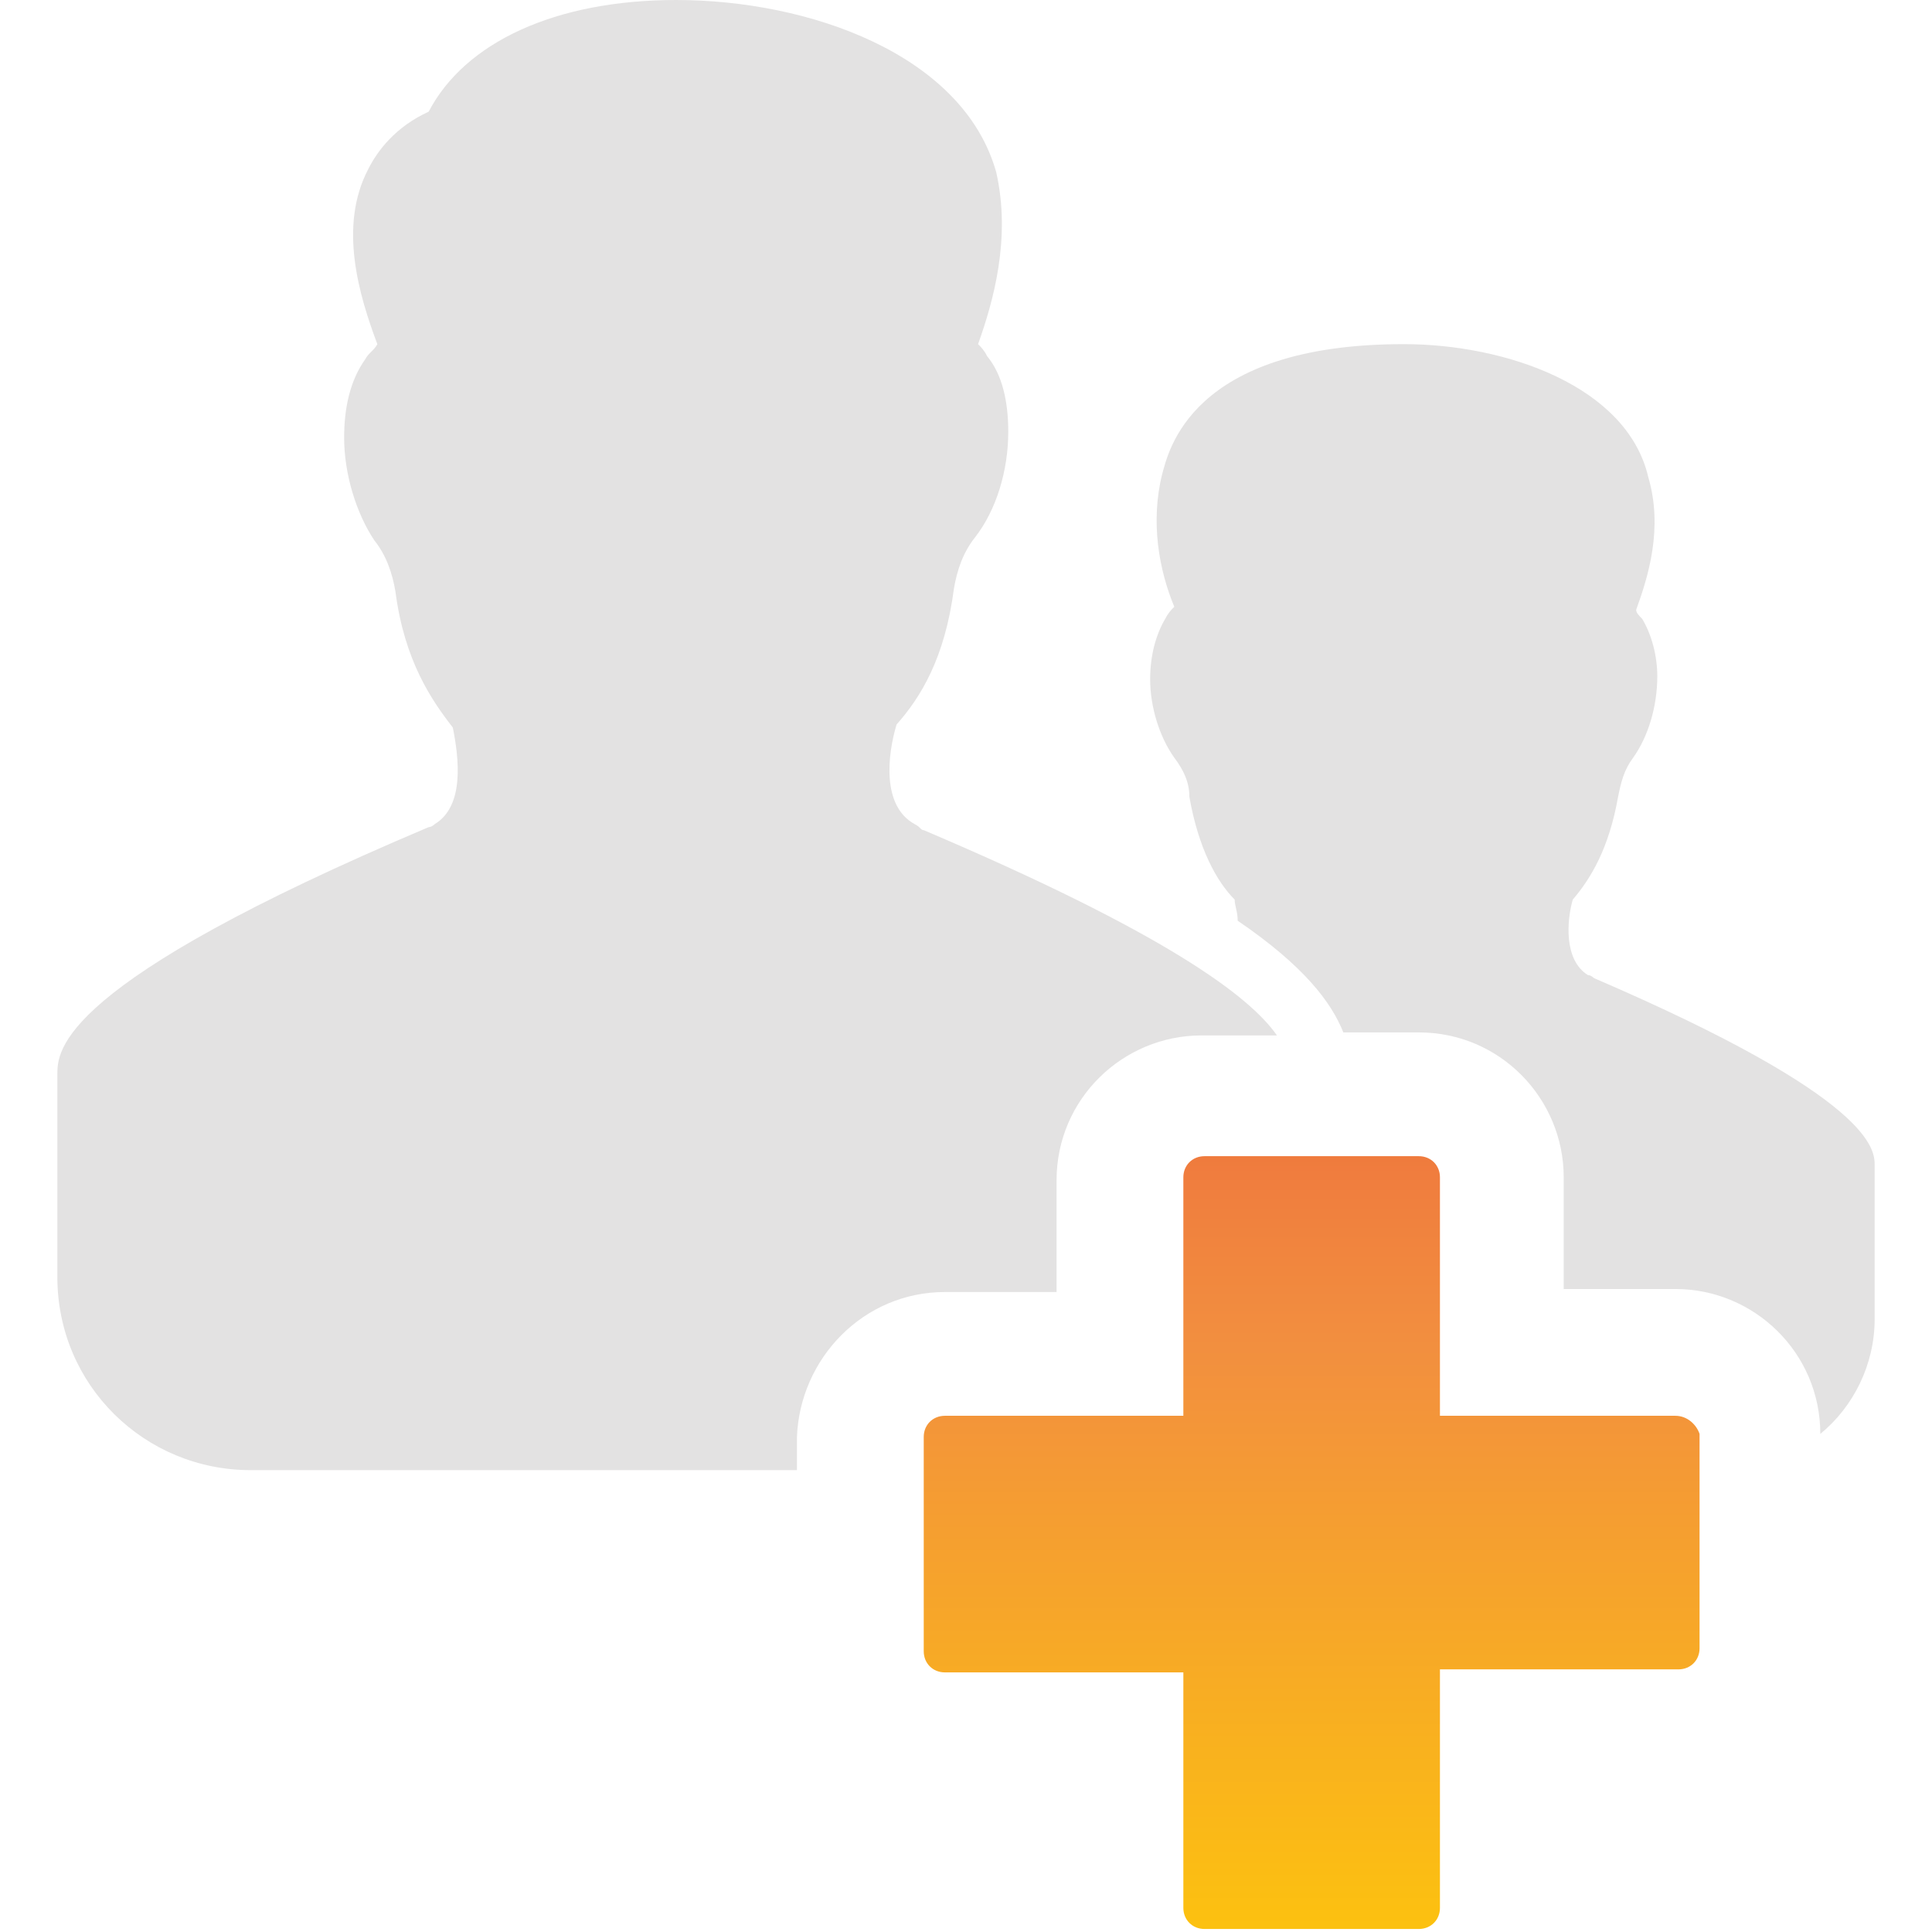
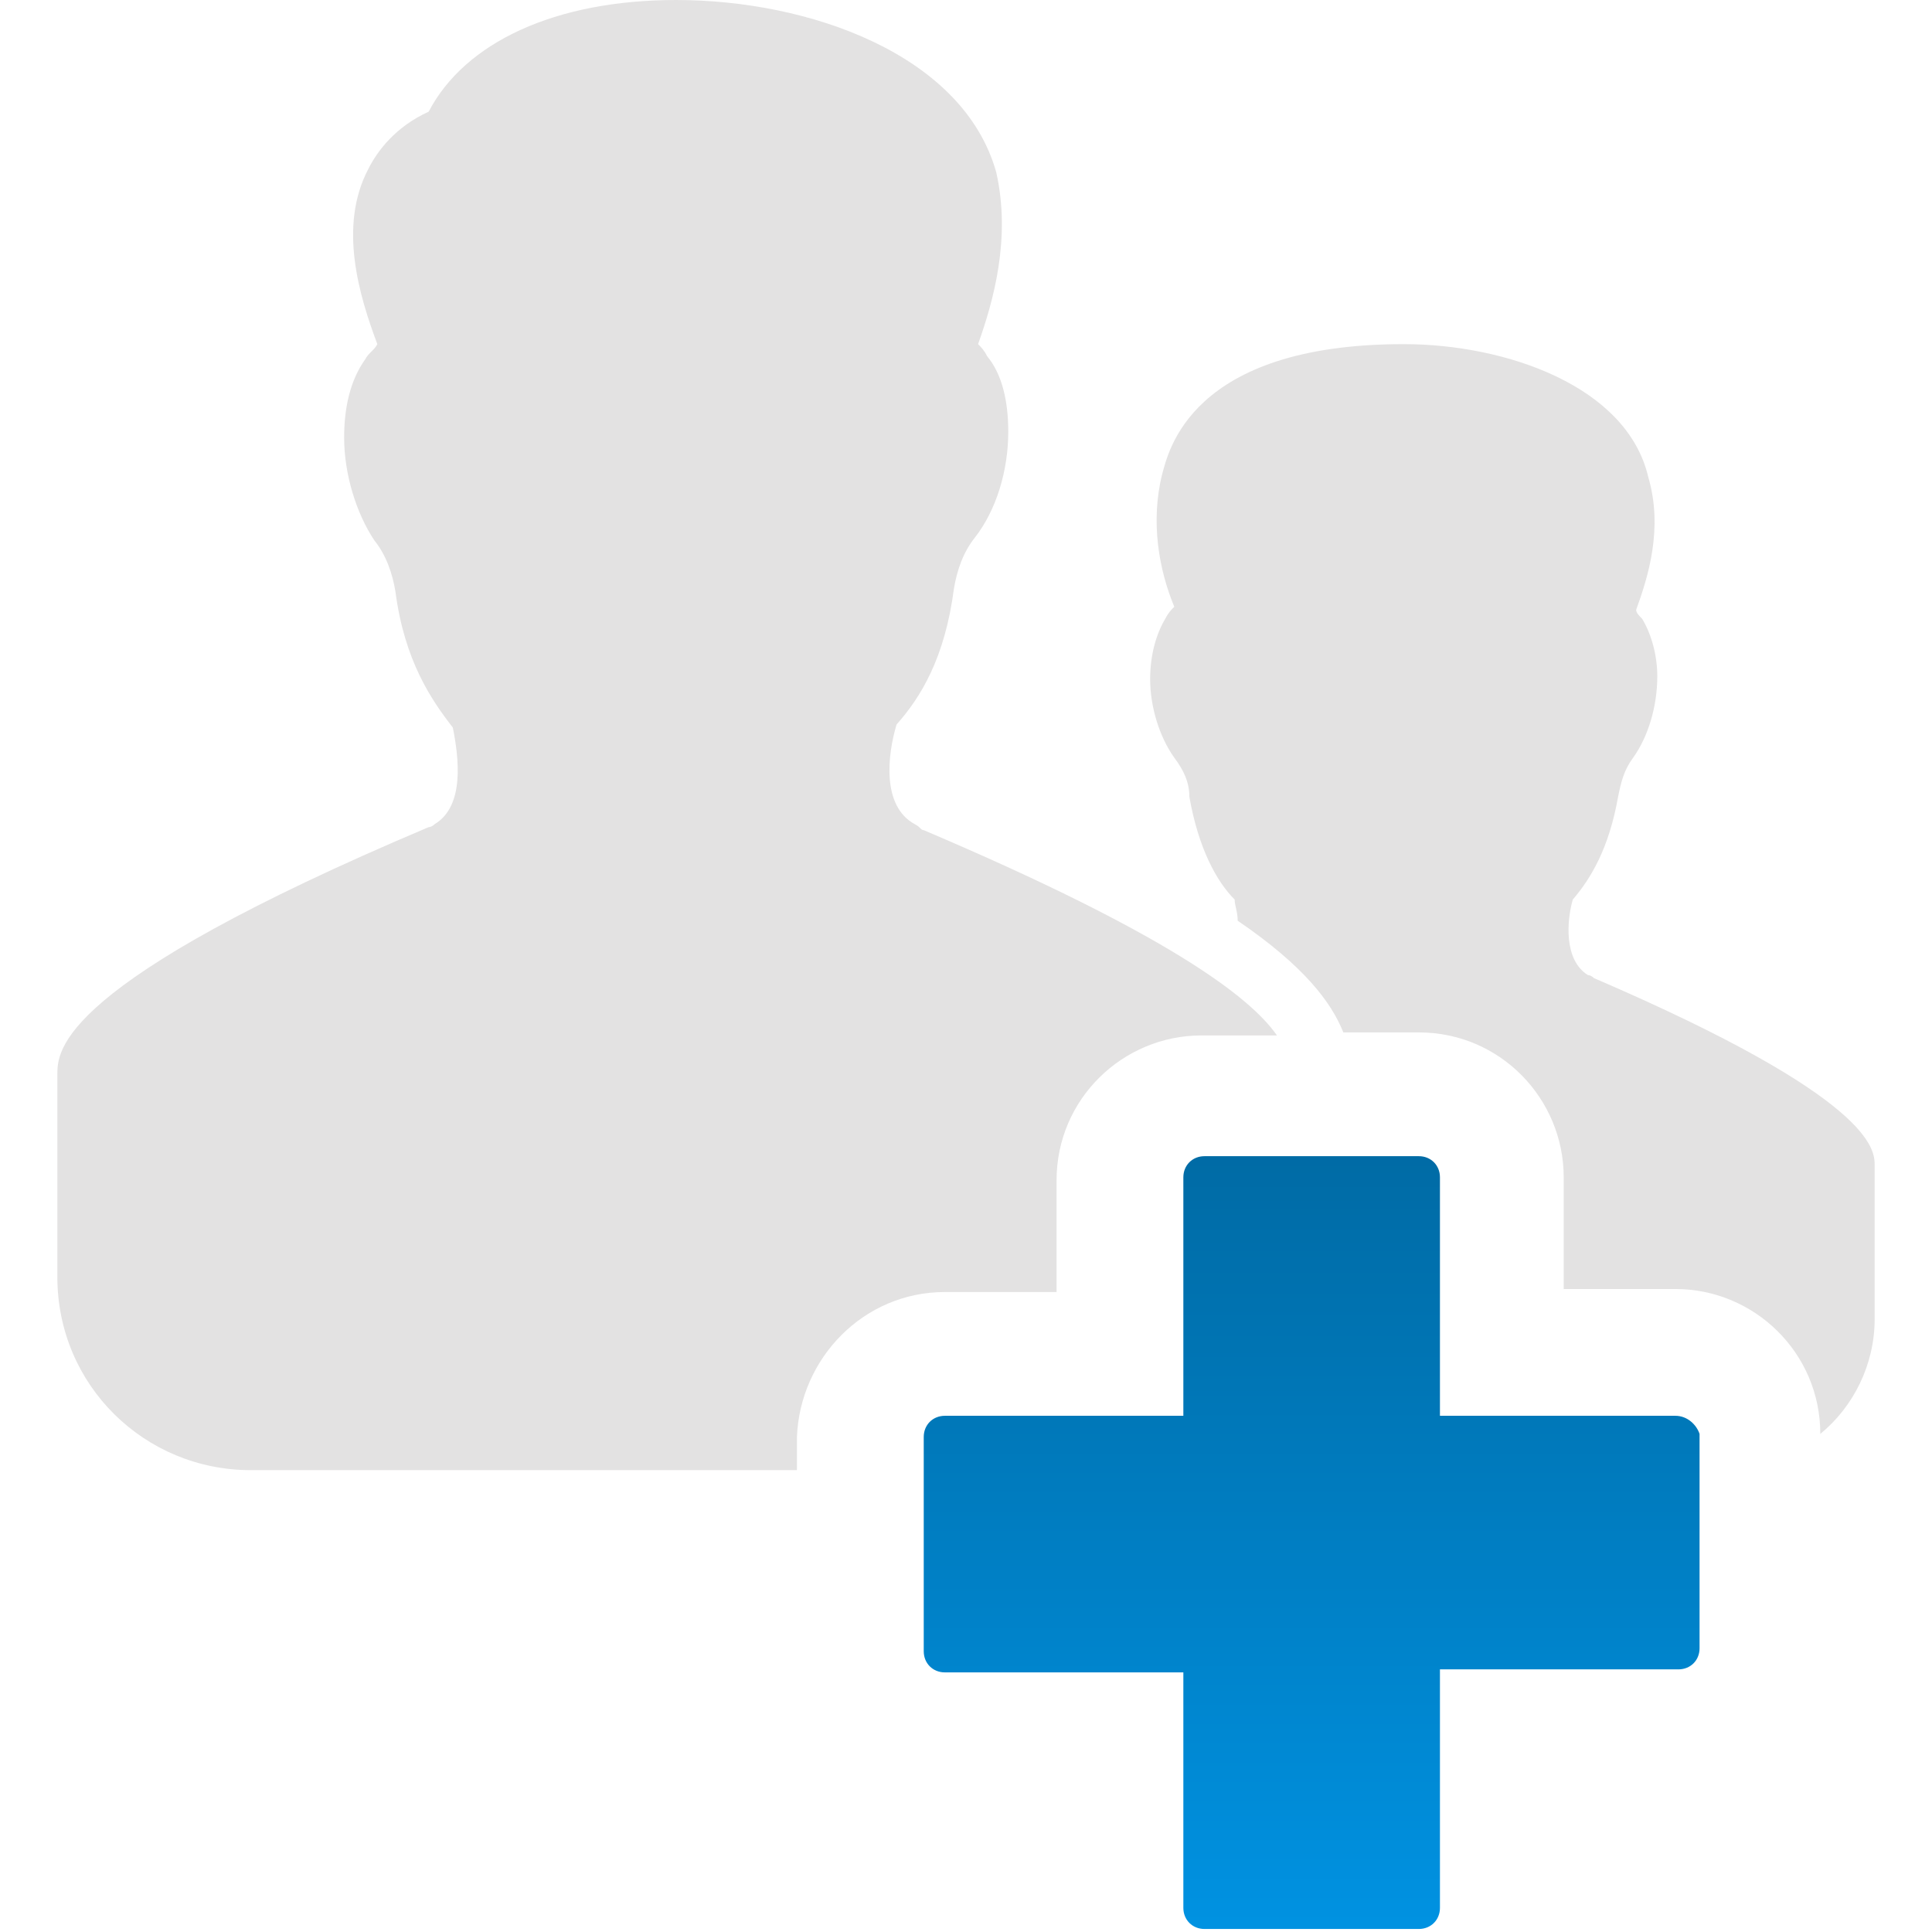
<svg xmlns="http://www.w3.org/2000/svg" version="1.1" id="Layer_1" x="0px" y="0px" width="64px" height="64px" viewBox="0 0 64 64" style="enable-background:new 0 0 64 64;" xml:space="preserve">
  <style type="text/css">
	.st0{fill:#E3E2E2;}
	.st1{fill:url(#SVGID_1_);}
</style>
  <g>
    <path class="st0" d="M52.8,32.4c0,0-0.1-0.1-0.2-0.1c-0.8-0.5-0.7-1.8-0.5-2.5c0.6-0.7,1.2-1.7,1.5-3.4c0.1-0.5,0.2-0.9,0.5-1.3   c0.5-0.7,0.8-1.7,0.8-2.7c0-0.7-0.2-1.4-0.5-1.9c-0.1-0.1-0.2-0.2-0.2-0.3c0.4-1.1,0.9-2.7,0.4-4.4c-0.7-3-4.7-4.4-8.1-4.4   c-7.1,0-7.8,3.6-8,4.3c-0.4,1.6-0.1,3.2,0.4,4.4c-0.1,0.1-0.2,0.2-0.3,0.4c-0.3,0.5-0.5,1.2-0.5,2c0,0.9,0.3,1.9,0.8,2.6   c0.3,0.4,0.5,0.8,0.5,1.3c0.3,1.7,0.9,2.8,1.5,3.4c0,0.2,0.1,0.4,0.1,0.7c2.2,1.5,3.1,2.7,3.5,3.7H47c2.7,0,4.8,2.2,4.8,4.8v3.7   h3.7c2.6,0,4.8,2.1,4.8,4.8c1.1-0.9,1.8-2.3,1.8-3.8v-5.1C62.1,38.1,62.1,36.4,52.8,32.4z" />
    <path class="st0" d="M31.3,42.8H35v-3.7c0-2.7,2.2-4.8,4.8-4.8h2.5c-0.9-1.3-3.7-3.4-11.7-6.8c-0.1,0-0.1-0.1-0.3-0.2   c-1.1-0.6-0.9-2.3-0.6-3.3c0.8-0.9,1.6-2.2,1.9-4.5c0.1-0.6,0.3-1.2,0.7-1.7c0.7-0.9,1.1-2.2,1.1-3.5c0-1-0.2-1.9-0.7-2.5   c-0.1-0.2-0.2-0.3-0.3-0.4c0.5-1.4,1.1-3.5,0.6-5.7C31.9,1.8,26.8,0,22.4,0c-4,0-7,1.4-8.2,3.7c-1.1,0.5-1.7,1.3-2,1.9   c-1,1.9-0.3,4.2,0.3,5.8c-0.1,0.2-0.3,0.3-0.4,0.5c-0.5,0.7-0.7,1.6-0.7,2.6c0,1.2,0.4,2.5,1,3.4c0.4,0.5,0.6,1.1,0.7,1.7   c0.3,2.3,1.2,3.6,1.9,4.5c0.2,1,0.4,2.6-0.6,3.2c-0.1,0.1-0.2,0.1-0.2,0.1C1.9,32.6,1.9,34.8,1.9,35.6v6.7c0,3.6,2.9,6.4,6.4,6.4   h13.8h4.3v-1.1C26.5,45,28.6,42.8,31.3,42.8z" />
    <linearGradient id="SVGID_1_" gradientUnits="userSpaceOnUse" x1="43.405" y1="81.103" x2="43.405" y2="26.498">
-       <stop offset="0" style="stop-color:#FFF23A" />
-       <stop offset="4.010540e-02" style="stop-color:#FEE62D" />
-       <stop offset="0.117" style="stop-color:#FED41A" />
-       <stop offset="0.196" style="stop-color:#FDC90F" />
-       <stop offset="0.281" style="stop-color:#FDC60B" />
-       <stop offset="0.668" style="stop-color:#F28F3F" />
-       <stop offset="0.888" style="stop-color:#ED693C" />
-       <stop offset="1" style="stop-color:#E83E39" />
+       <stop offset="0" style="stop-color:#33b8ff" />
+       <stop offset="4.010540e-02" style="stop-color:#1aafff" />
+       <stop offset="0.117" style="stop-color:#00a6ff" />
+       <stop offset="0.196" style="stop-color:#0085cc" />
+       <stop offset="0.281" style="stop-color:#0095e6" />
+       <stop offset="0.668" style="stop-color:#0074b3" />
+       <stop offset="0.888" style="stop-color:#006399" />
+       <stop offset="1" style="stop-color:#0088d1" />
    </linearGradient>
    <path class="st1" d="M55.5,46.9h-4.3h-0.3h-3.2v-7.9c0-0.4-0.3-0.7-0.7-0.7h-2.3h-1.9h-2.9c-0.4,0-0.7,0.3-0.7,0.7v7.9H39h-7.7   c-0.4,0-0.7,0.3-0.7,0.7v1.1v6c0,0.4,0.3,0.7,0.7,0.7h3.3h4.6v2.7v1.1v4c0,0.4,0.3,0.7,0.7,0.7H47c0.4,0,0.7-0.3,0.7-0.7v-7.9h7.9   c0.4,0,0.7-0.3,0.7-0.7v-6v-1.1C56.2,47.2,55.9,46.9,55.5,46.9z" />
  </g>
</svg>
